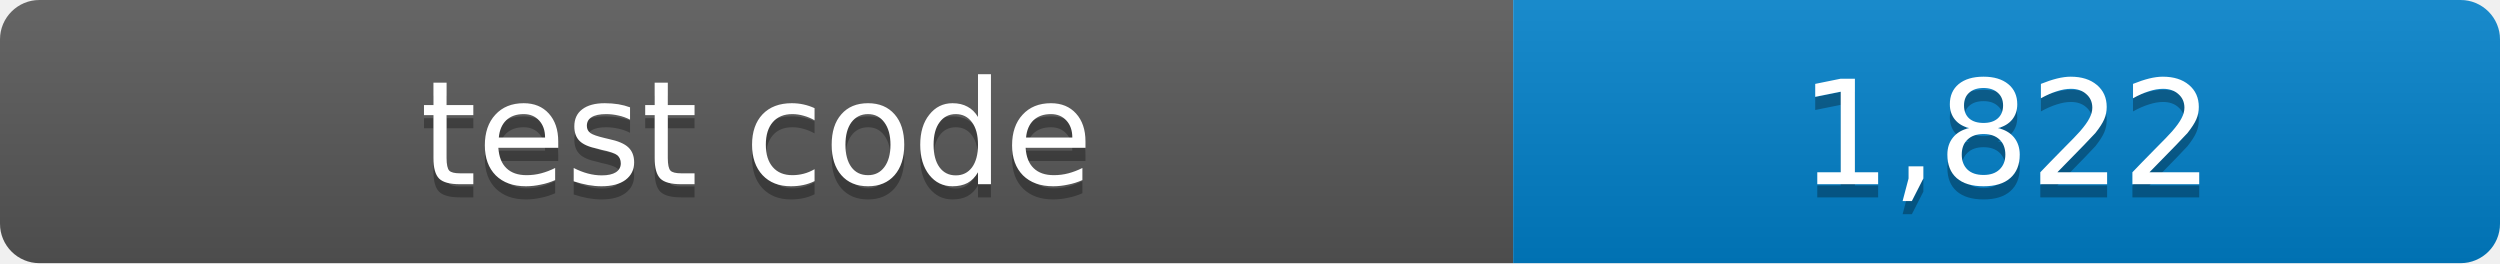
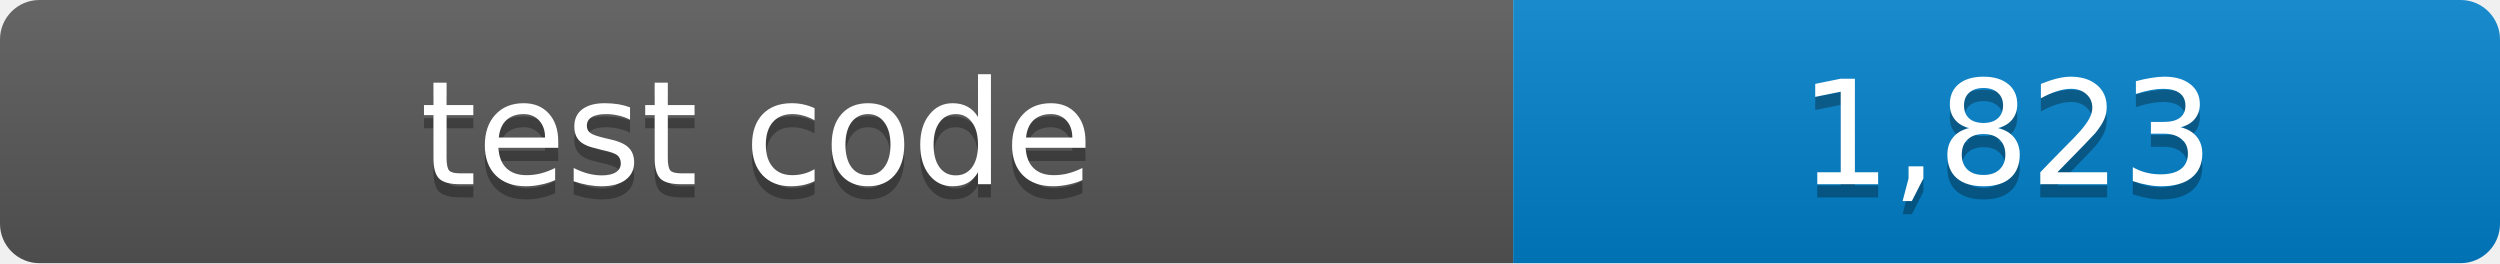
- <svg xmlns="http://www.w3.org/2000/svg" width="190" height="20" role="img" aria-label="test code: 1,822 lines">
+ <svg xmlns="http://www.w3.org/2000/svg" width="190" height="20" role="img" aria-label="test code: 1,823 lines">
  <linearGradient id="shade" x2="0" y2="100%">
    <stop offset="0" stop-color="#fff" stop-opacity=".1" />
    <stop offset="1" stop-opacity=".1" />
  </linearGradient>
  <clipPath id="round">
    <rect width="190" height="20" rx="3" />
  </clipPath>
  <g clip-path="url(#round)">
    <path fill="#555" d="M0 0h115v20H0z" />
    <path fill="#007ec6" d="M115 0h75v20h-75z" />
    <path fill="url(#shade)" d="M0 0h190v20H0z" />
  </g>
  <g fill="#fff" text-anchor="middle" font-family="Verdana,Geneva,DejaVu Sans,sans-serif" font-size="11">
    <text x="57.5" y="15" fill="#010101" fill-opacity=".3">test code</text>
    <text x="57.5" y="14">test code</text>
-     <text x="152.5" y="15" fill="#010101" fill-opacity=".3">1,822</text>
-     <text x="152.5" y="14">1,822</text>
+     <text x="152.5" y="15" fill="#010101" fill-opacity=".3">1,823</text>
+     <text x="152.5" y="14">1,823</text>
  </g>
</svg>
